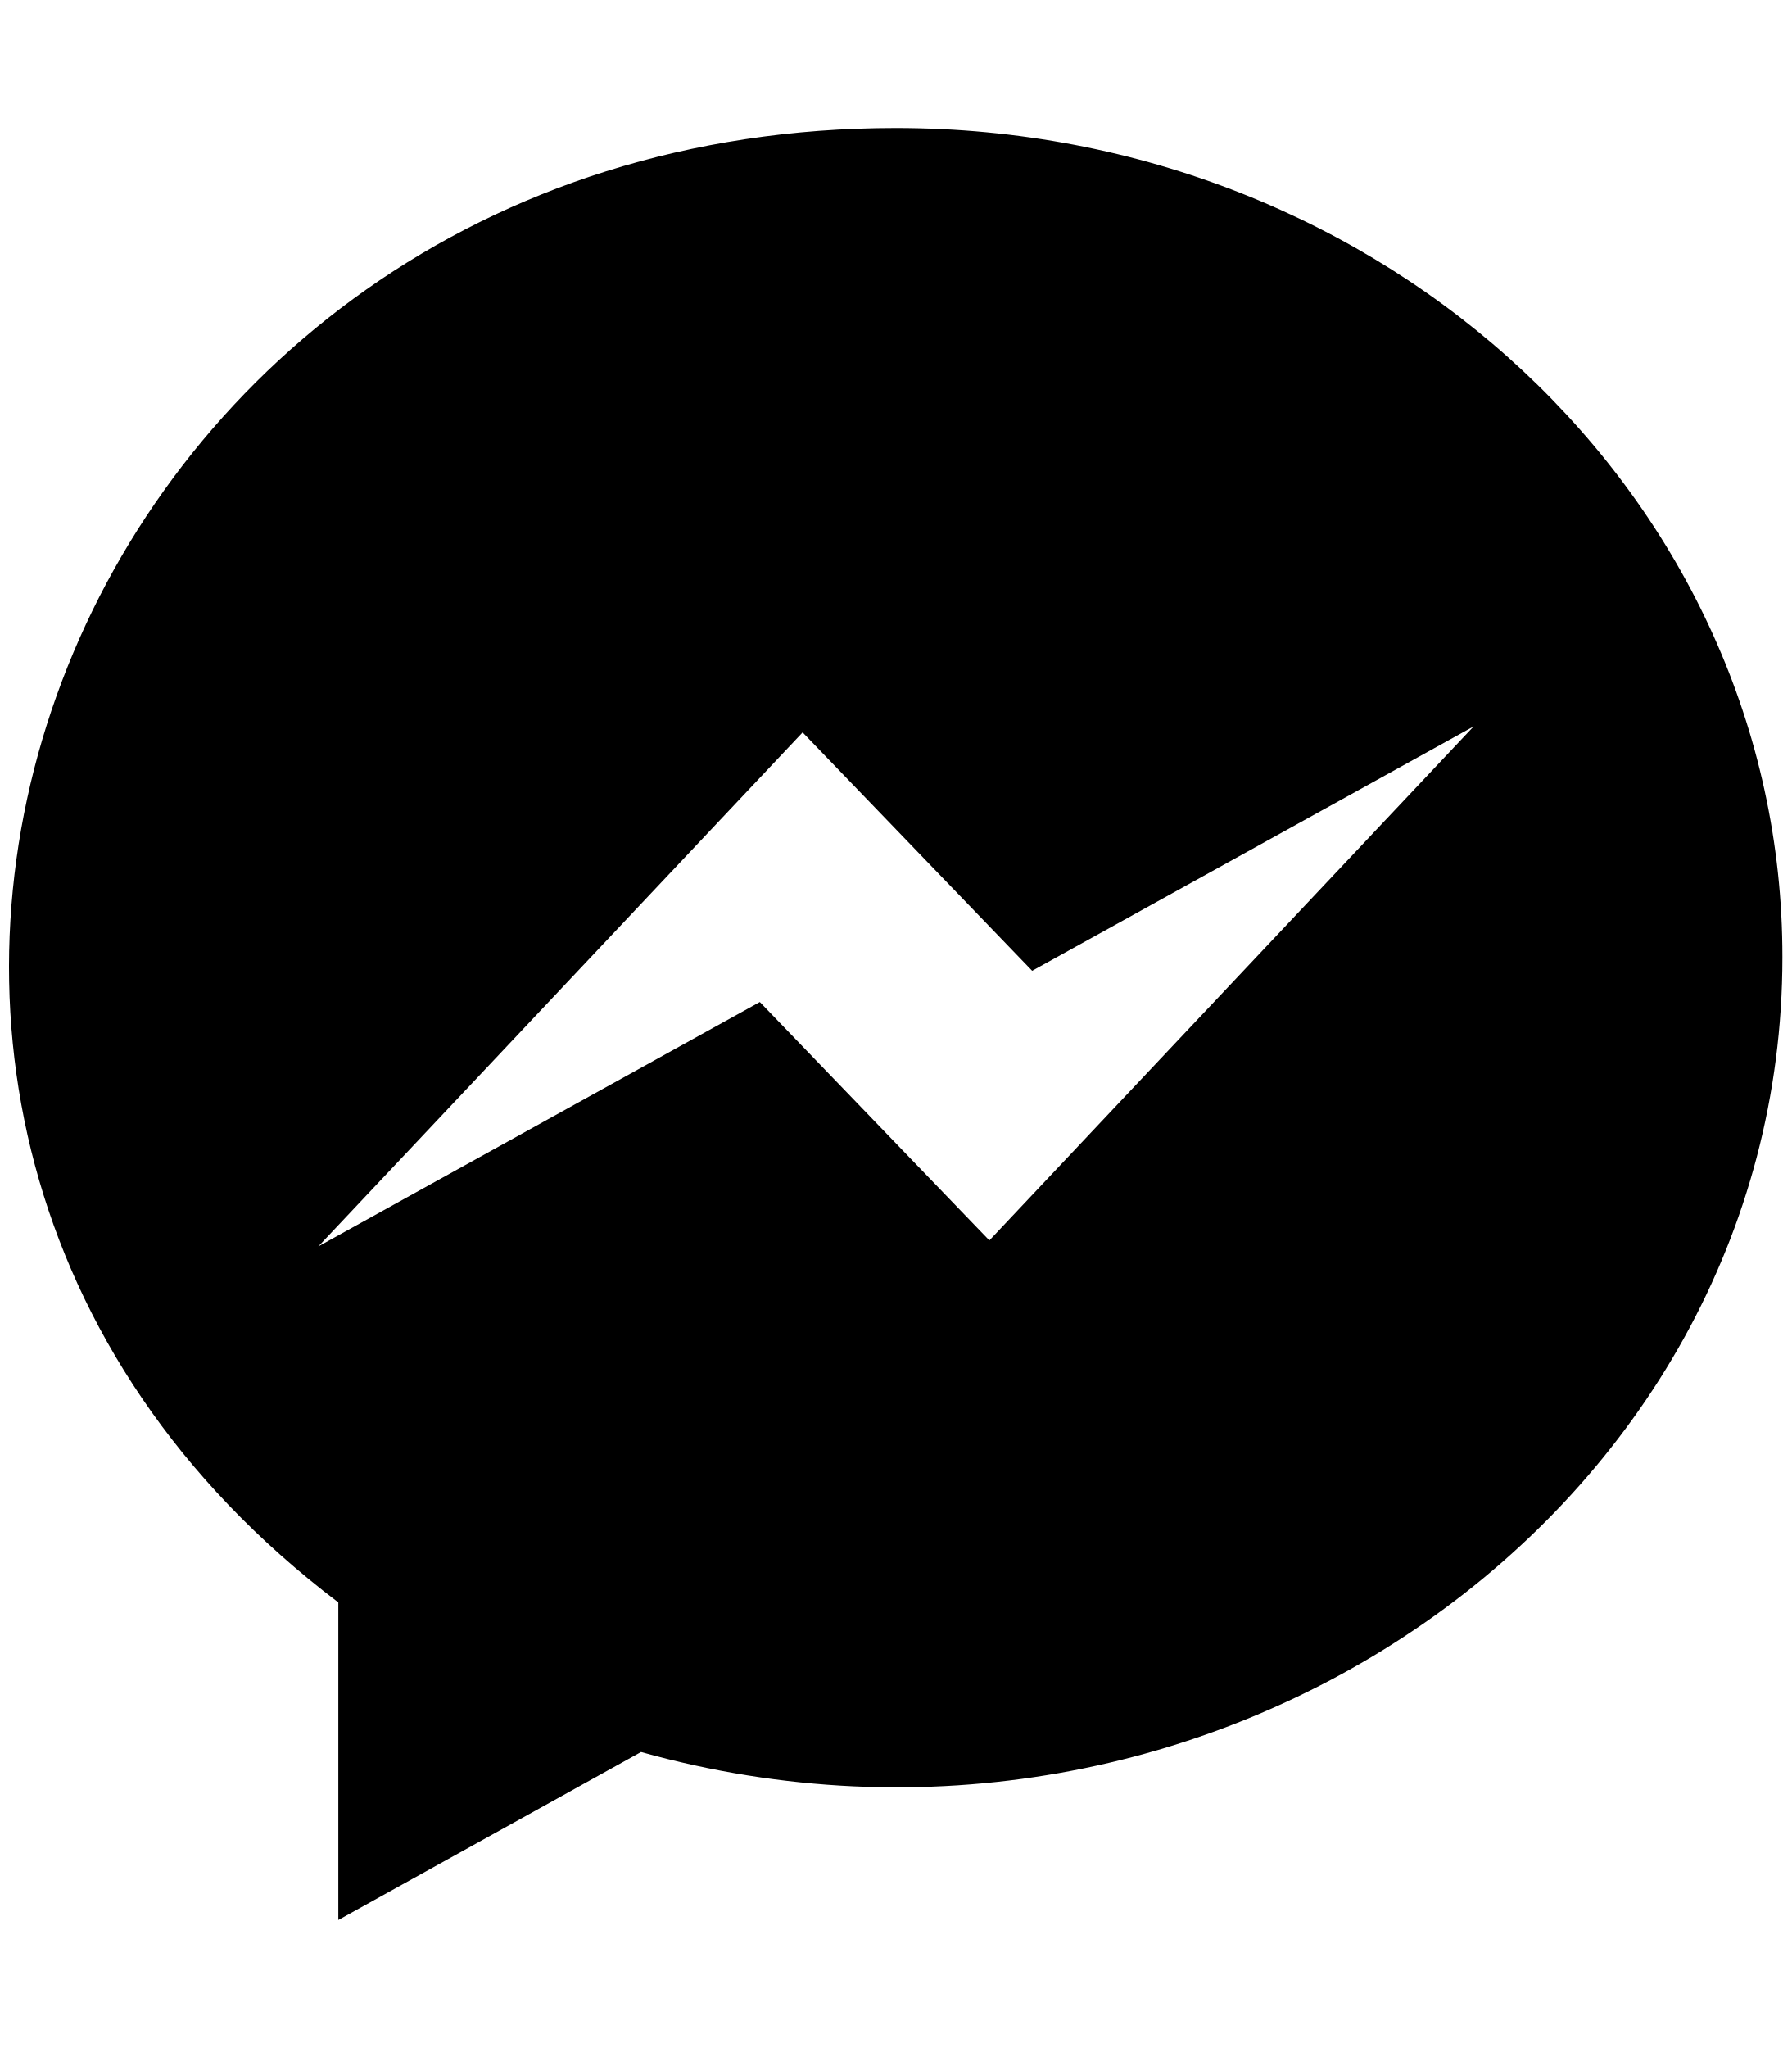
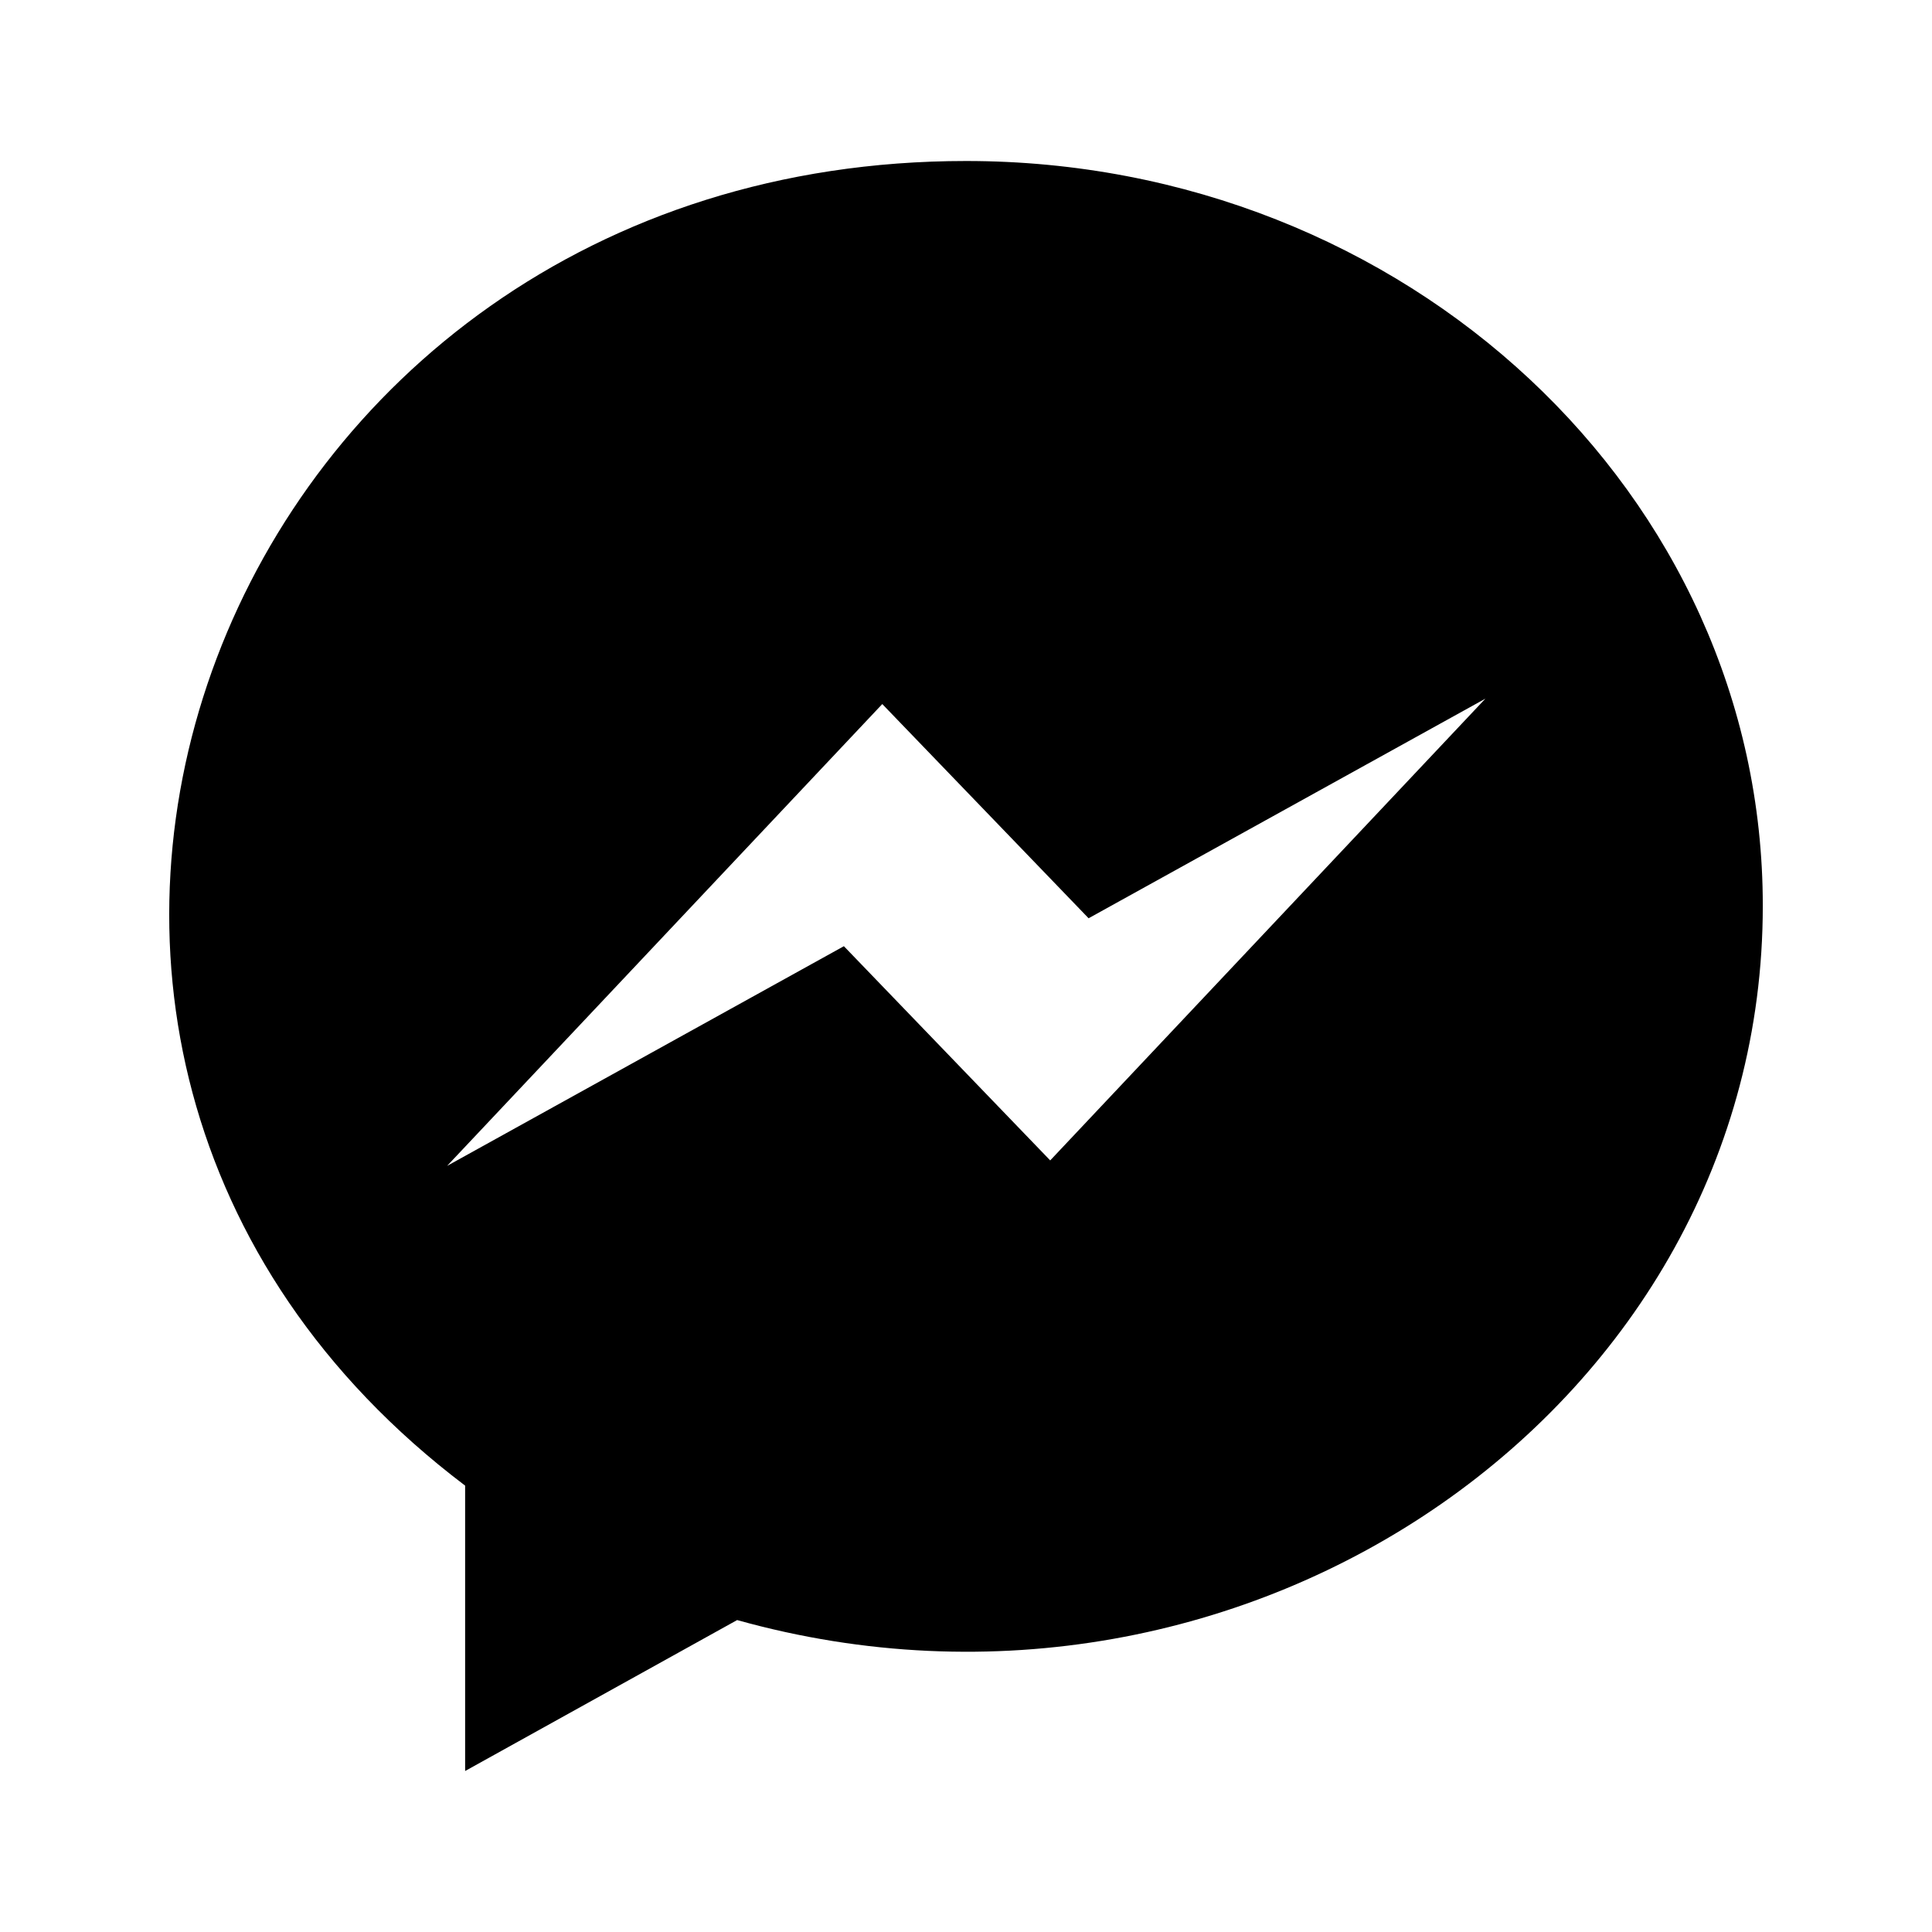
- <svg xmlns="http://www.w3.org/2000/svg" viewBox="0 0 448 512">
-   <path d="M224 32C15.9 32-77.5 278 84.6 400.6V480l75.7-42c142.2 39.8 285.4-59.9 285.4-198.7C445.8 124.8 346.5 32 224 32zm23.4 278.1L190 250.5 79.6 311.6l121.1-128.5 57.4 59.6 110.4-61.1-121.1 128.5z" />
+ <svg xmlns="http://www.w3.org/2000/svg" version="1.1" id="圖層_1" x="0px" y="0px" width="24px" height="24px" viewBox="0 0 24 24" enable-background="new 0 0 24 24" xml:space="preserve">
+   <path d="M12.001,2C2.711,2-1.458,12.982,5.778,18.455V22l3.379-1.875c6.349,1.775,12.741-2.674,12.741-8.871  C21.902,6.143,17.471,2,12.001,2z M13.046,14.415l-2.563-2.661l-4.929,2.729l5.406-5.737l2.563,2.661l4.929-2.728L13.046,14.415z" />
</svg>
